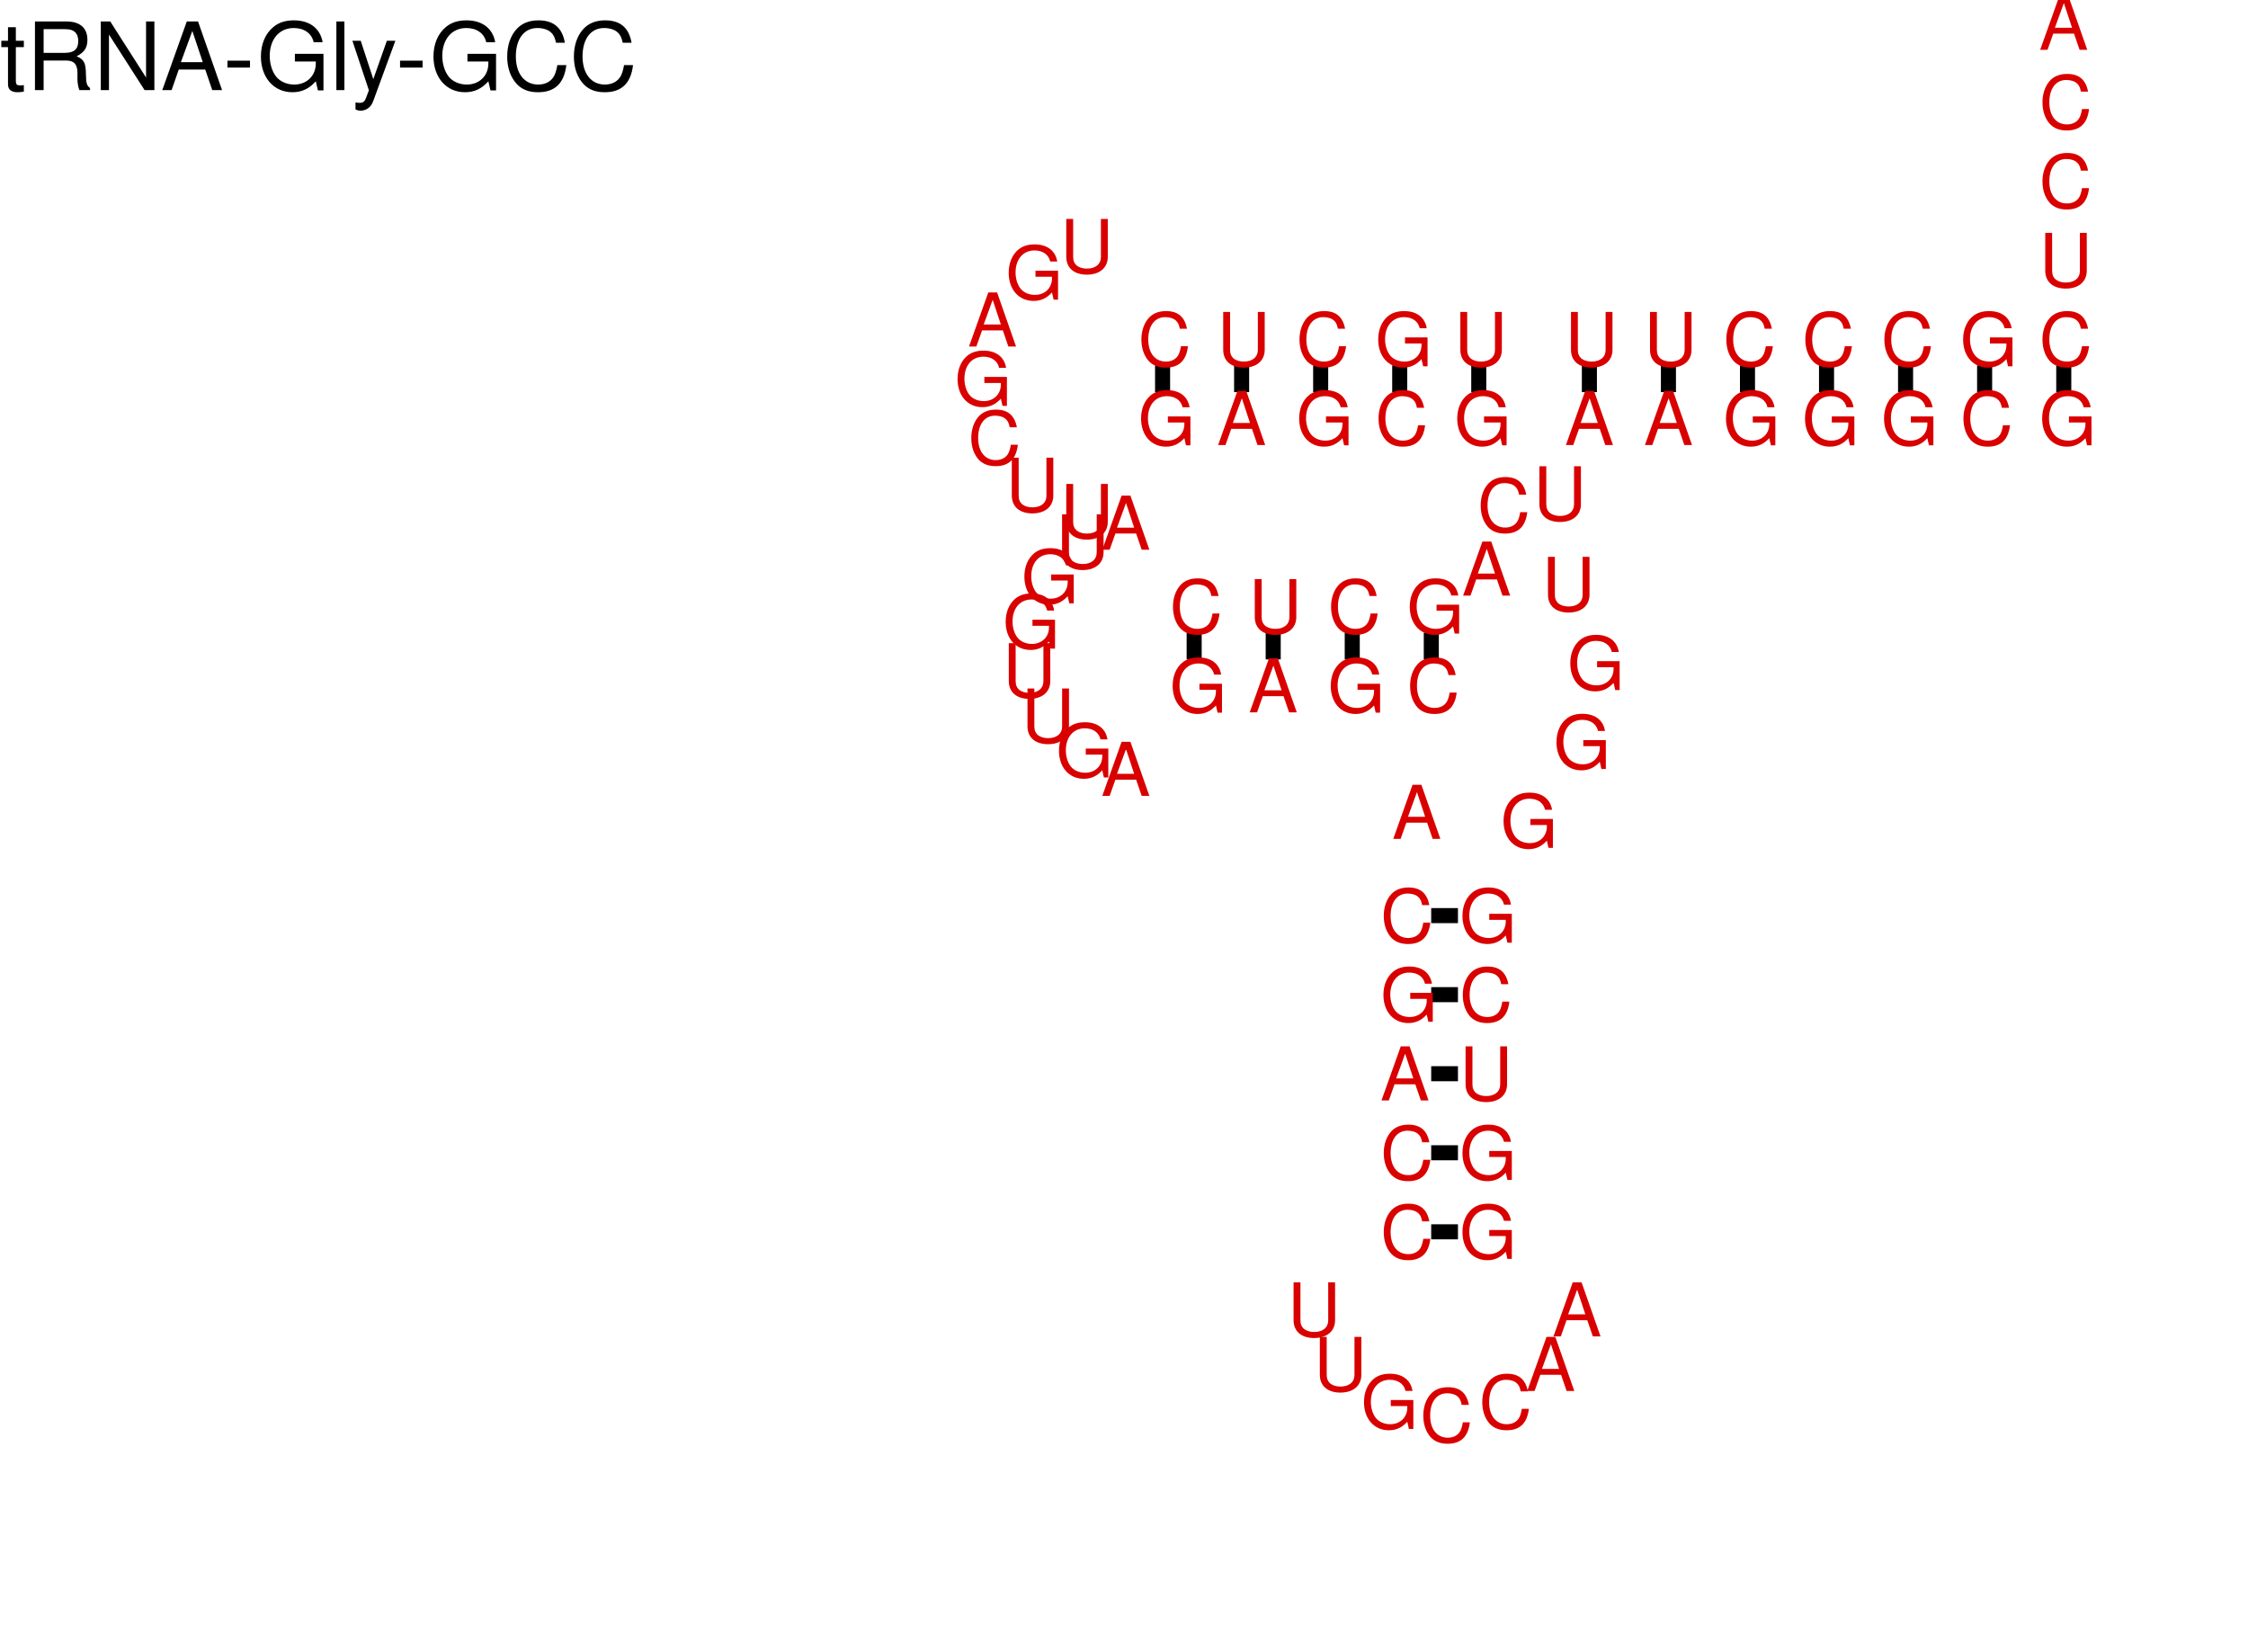
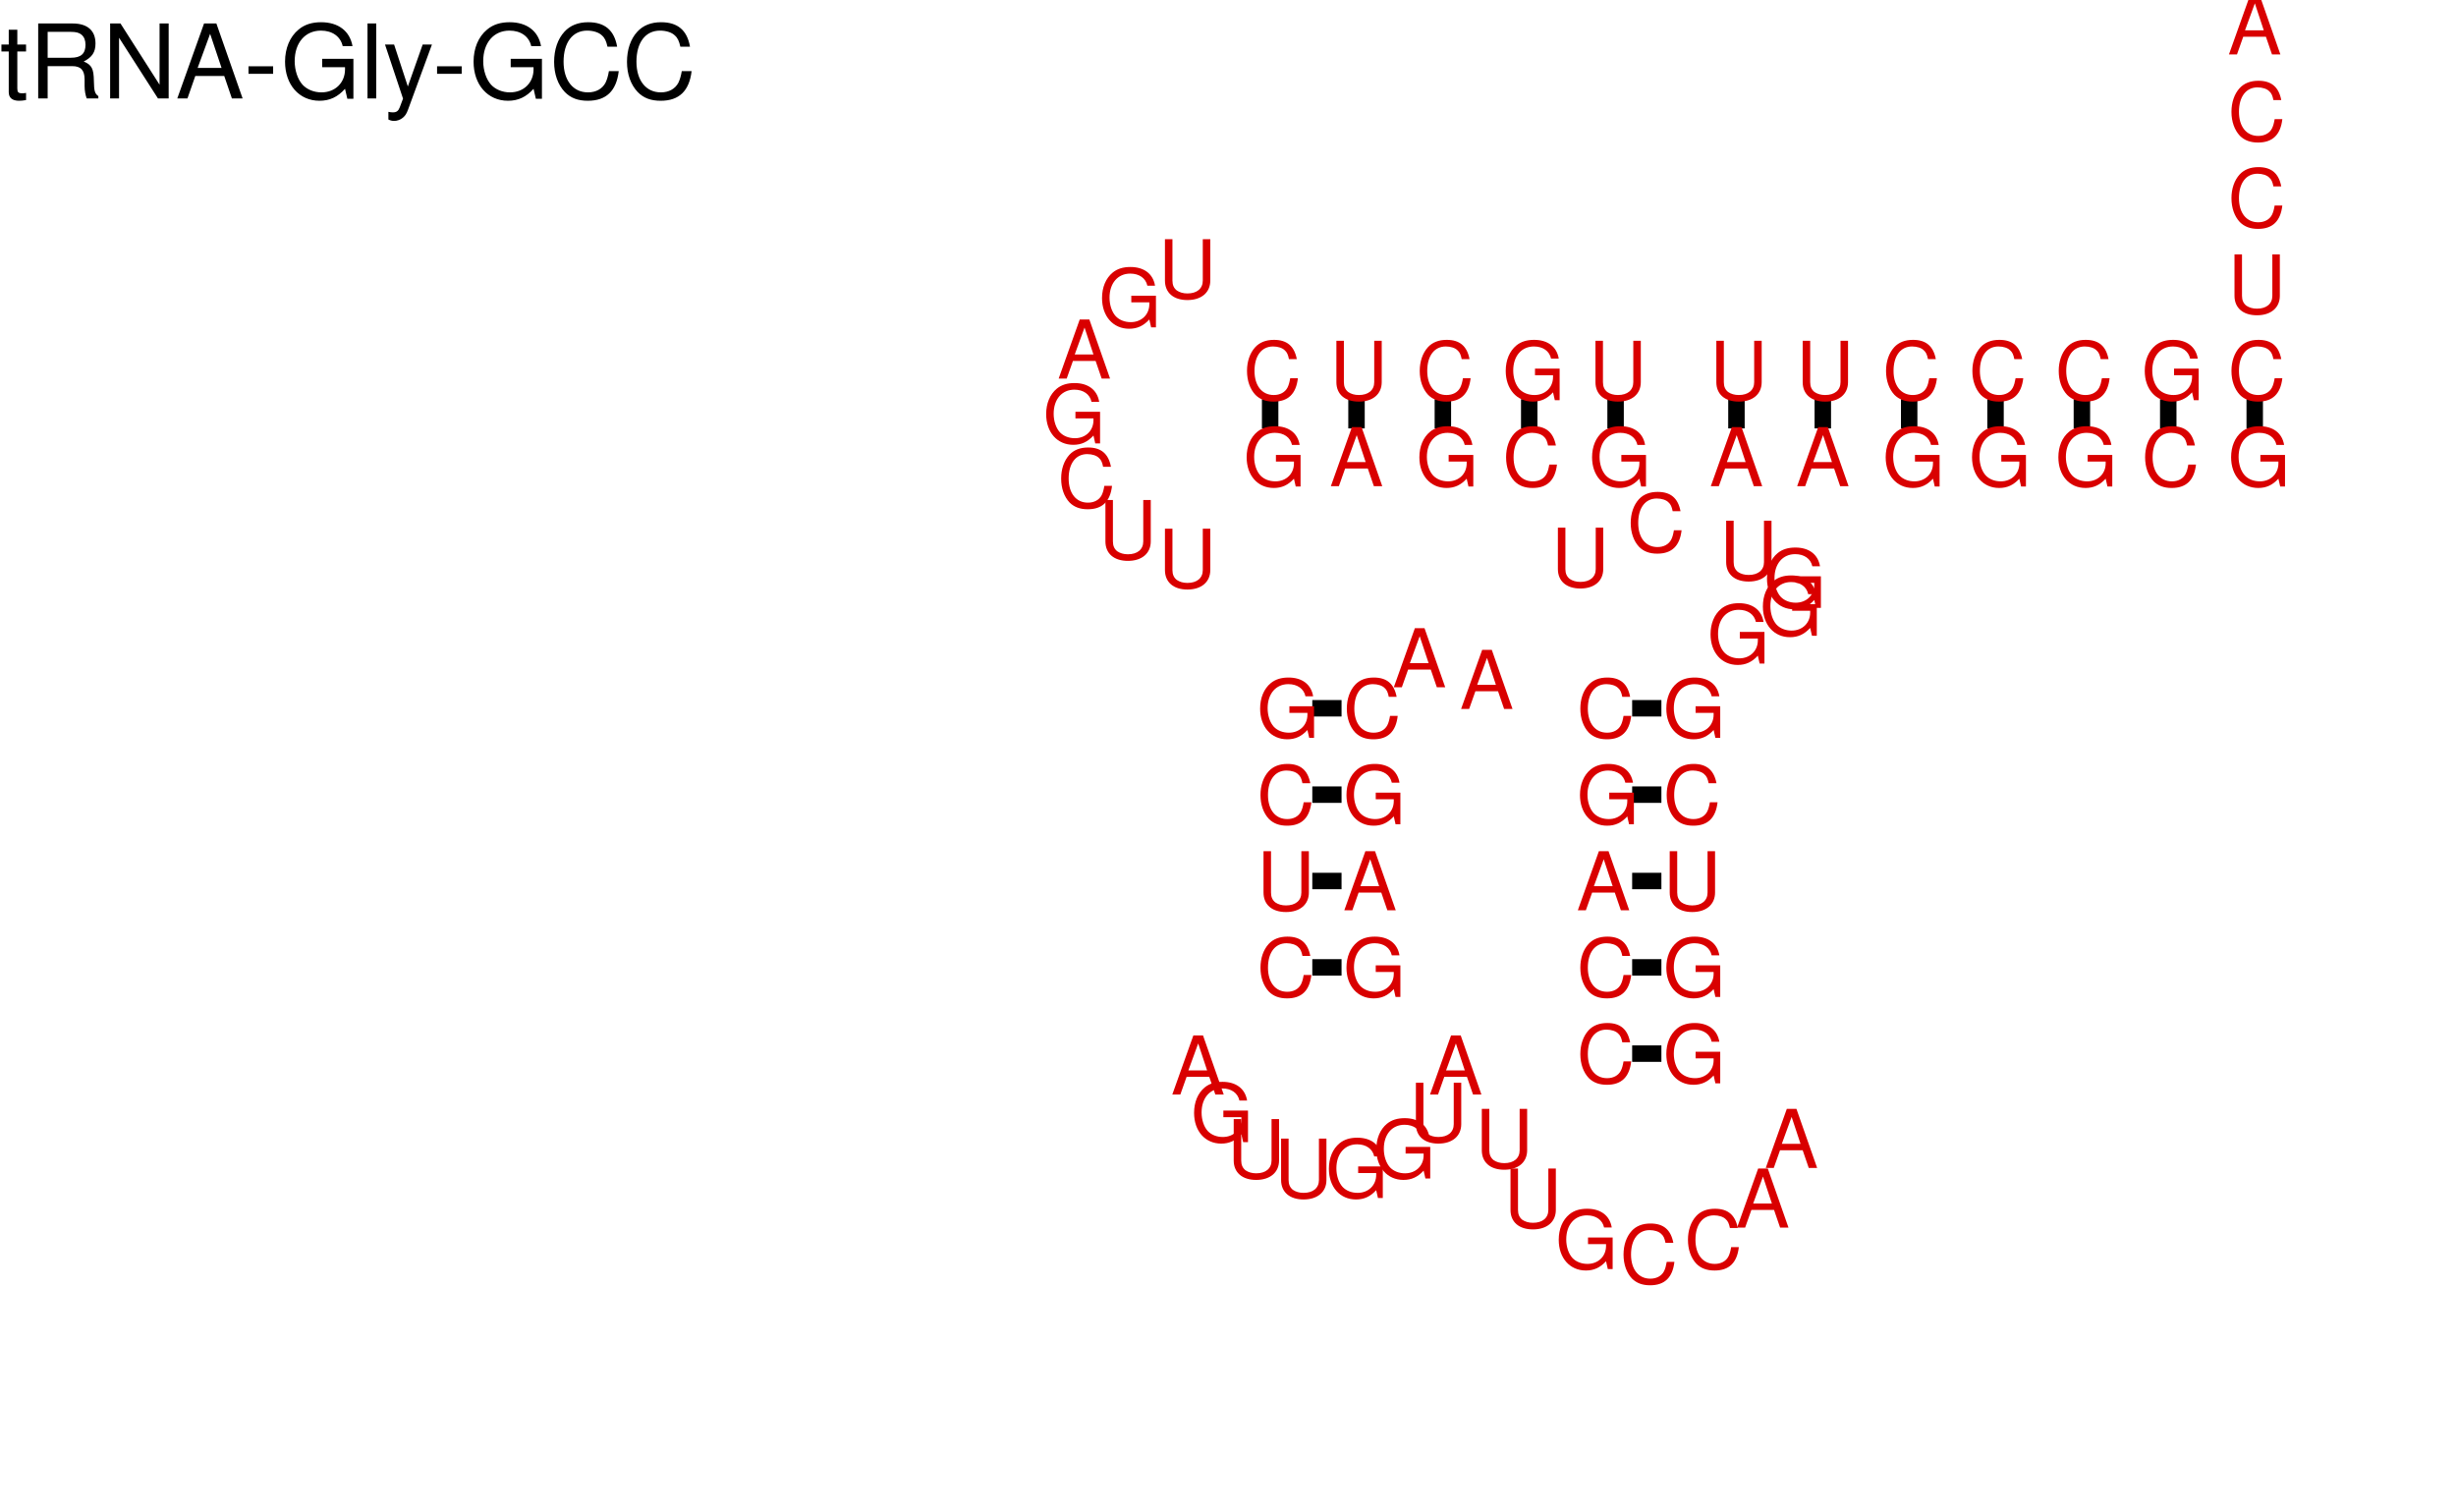
- <svg xmlns="http://www.w3.org/2000/svg" version="1.0" width="215.0" height="157.91" xml:space="preserve">
+ <svg xmlns="http://www.w3.org/2000/svg" version="1.0" width="215.0" height="132.35" xml:space="preserve">
  <text x="0" y="8.616">
    <tspan x="0" y="8.616" fill="#000000" font-variant="normal" font-weight="normal" font-style="normal" font-family="Helvetica, Arial, sans-serif" font-size="9">tRNA-Gly-GCC</tspan>
  </text>
  <path fill="none" stroke="#000000" stroke-width="1.44" stroke-linecap="butt" stroke-linejoin="miter" d="M 197.38 37.5 L 197.38 34.94" />
  <path fill="none" stroke="#000000" stroke-width="1.44" stroke-linecap="butt" stroke-linejoin="miter" d="M 189.81 37.5 L 189.81 34.94" />
  <path fill="none" stroke="#000000" stroke-width="1.44" stroke-linecap="butt" stroke-linejoin="miter" d="M 182.25 37.5 L 182.25 34.94" />
  <path fill="none" stroke="#000000" stroke-width="1.44" stroke-linecap="butt" stroke-linejoin="miter" d="M 174.69 37.5 L 174.69 34.94" />
  <path fill="none" stroke="#000000" stroke-width="1.44" stroke-linecap="butt" stroke-linejoin="miter" d="M 167.13 37.5 L 167.13 34.94" />
  <path fill="none" stroke="#000000" stroke-width="1.44" stroke-linecap="butt" stroke-linejoin="miter" d="M 159.57 37.5 L 159.57 34.94" />
  <path fill="none" stroke="#000000" stroke-width="1.44" stroke-linecap="butt" stroke-linejoin="miter" d="M 152.01 37.5 L 152.01 34.94" />
-   <path fill="none" stroke="#000000" stroke-width="1.44" stroke-linecap="butt" stroke-linejoin="miter" d="M 136.89 60.5 L 136.89 63.06" />
-   <path fill="none" stroke="#000000" stroke-width="1.44" stroke-linecap="butt" stroke-linejoin="miter" d="M 129.33 60.5 L 129.33 63.06" />
-   <path fill="none" stroke="#000000" stroke-width="1.44" stroke-linecap="butt" stroke-linejoin="miter" d="M 121.77 60.5 L 121.77 63.06" />
-   <path fill="none" stroke="#000000" stroke-width="1.44" stroke-linecap="butt" stroke-linejoin="miter" d="M 114.21 60.5 L 114.21 63.06" />
-   <path fill="none" stroke="#000000" stroke-width="1.44" stroke-linecap="butt" stroke-linejoin="miter" d="M 136.88 87.56 L 139.44 87.56" />
-   <path fill="none" stroke="#000000" stroke-width="1.44" stroke-linecap="butt" stroke-linejoin="miter" d="M 136.88 95.12 L 139.44 95.12" />
-   <path fill="none" stroke="#000000" stroke-width="1.44" stroke-linecap="butt" stroke-linejoin="miter" d="M 136.88 102.68 L 139.44 102.68" />
-   <path fill="none" stroke="#000000" stroke-width="1.44" stroke-linecap="butt" stroke-linejoin="miter" d="M 136.88 110.24 L 139.44 110.24" />
-   <path fill="none" stroke="#000000" stroke-width="1.44" stroke-linecap="butt" stroke-linejoin="miter" d="M 136.88 117.8 L 139.44 117.8" />
+   <path fill="none" stroke="#000000" stroke-width="1.44" stroke-linecap="butt" stroke-linejoin="miter" d="M 114.88 62.0 L 117.44 62.0" />
+   <path fill="none" stroke="#000000" stroke-width="1.44" stroke-linecap="butt" stroke-linejoin="miter" d="M 114.88 69.56 L 117.44 69.56" />
+   <path fill="none" stroke="#000000" stroke-width="1.44" stroke-linecap="butt" stroke-linejoin="miter" d="M 114.88 77.12 L 117.44 77.12" />
+   <path fill="none" stroke="#000000" stroke-width="1.44" stroke-linecap="butt" stroke-linejoin="miter" d="M 114.88 84.68 L 117.44 84.68" />
+   <path fill="none" stroke="#000000" stroke-width="1.44" stroke-linecap="butt" stroke-linejoin="miter" d="M 142.88 62.0 L 145.44 62.0" />
+   <path fill="none" stroke="#000000" stroke-width="1.44" stroke-linecap="butt" stroke-linejoin="miter" d="M 142.88 69.56 L 145.44 69.56" />
+   <path fill="none" stroke="#000000" stroke-width="1.44" stroke-linecap="butt" stroke-linejoin="miter" d="M 142.88 77.12 L 145.44 77.12" />
+   <path fill="none" stroke="#000000" stroke-width="1.44" stroke-linecap="butt" stroke-linejoin="miter" d="M 142.88 84.68 L 145.44 84.68" />
+   <path fill="none" stroke="#000000" stroke-width="1.44" stroke-linecap="butt" stroke-linejoin="miter" d="M 142.88 92.23 L 145.44 92.23" />
  <path fill="none" stroke="#000000" stroke-width="1.44" stroke-linecap="butt" stroke-linejoin="miter" d="M 141.43 37.5 L 141.43 34.94" />
  <path fill="none" stroke="#000000" stroke-width="1.44" stroke-linecap="butt" stroke-linejoin="miter" d="M 133.87 37.5 L 133.87 34.94" />
  <path fill="none" stroke="#000000" stroke-width="1.44" stroke-linecap="butt" stroke-linejoin="miter" d="M 126.31 37.5 L 126.31 34.94" />
  <path fill="none" stroke="#000000" stroke-width="1.44" stroke-linecap="butt" stroke-linejoin="miter" d="M 118.75 37.5 L 118.75 34.94" />
  <path fill="none" stroke="#000000" stroke-width="1.44" stroke-linecap="butt" stroke-linejoin="miter" d="M 111.19 37.5 L 111.19 34.94" />
  <text x="195.0" y="42.56">
    <tspan x="195.0" y="42.56" fill="#d90000" font-variant="normal" font-weight="normal" font-style="normal" font-family="Helvetica, Arial, sans-serif" font-size="7.1">G</tspan>
  </text>
  <text x="187.44" y="42.56">
    <tspan x="187.44" y="42.56" fill="#d90000" font-variant="normal" font-weight="normal" font-style="normal" font-family="Helvetica, Arial, sans-serif" font-size="7.1">C</tspan>
  </text>
  <text x="179.88" y="42.56">
    <tspan x="179.88" y="42.56" fill="#d90000" font-variant="normal" font-weight="normal" font-style="normal" font-family="Helvetica, Arial, sans-serif" font-size="7.1">G</tspan>
  </text>
  <text x="172.32" y="42.56">
    <tspan x="172.32" y="42.56" fill="#d90000" font-variant="normal" font-weight="normal" font-style="normal" font-family="Helvetica, Arial, sans-serif" font-size="7.1">G</tspan>
  </text>
  <text x="164.76" y="42.56">
    <tspan x="164.76" y="42.56" fill="#d90000" font-variant="normal" font-weight="normal" font-style="normal" font-family="Helvetica, Arial, sans-serif" font-size="7.1">G</tspan>
  </text>
  <text x="157.2" y="42.56">
    <tspan x="157.2" y="42.56" fill="#d90000" font-variant="normal" font-weight="normal" font-style="normal" font-family="Helvetica, Arial, sans-serif" font-size="7.1">A</tspan>
  </text>
  <text x="149.64" y="42.56">
    <tspan x="149.64" y="42.56" fill="#d90000" font-variant="normal" font-weight="normal" font-style="normal" font-family="Helvetica, Arial, sans-serif" font-size="7.1">A</tspan>
  </text>
-   <text x="146.62" y="49.76">
-     <tspan x="146.62" y="49.76" fill="#d90000" font-variant="normal" font-weight="normal" font-style="normal" font-family="Helvetica, Arial, sans-serif" font-size="7.1">U</tspan>
-   </text>
-   <text x="139.81" y="56.96">
-     <tspan x="139.81" y="56.96" fill="#d90000" font-variant="normal" font-weight="normal" font-style="normal" font-family="Helvetica, Arial, sans-serif" font-size="7.1">A</tspan>
-   </text>
-   <text x="134.52" y="60.56">
-     <tspan x="134.52" y="60.56" fill="#d90000" font-variant="normal" font-weight="normal" font-style="normal" font-family="Helvetica, Arial, sans-serif" font-size="7.1">G</tspan>
-   </text>
-   <text x="126.96" y="60.56">
-     <tspan x="126.96" y="60.56" fill="#d90000" font-variant="normal" font-weight="normal" font-style="normal" font-family="Helvetica, Arial, sans-serif" font-size="7.1">C</tspan>
-   </text>
-   <text x="119.4" y="60.56">
-     <tspan x="119.4" y="60.56" fill="#d90000" font-variant="normal" font-weight="normal" font-style="normal" font-family="Helvetica, Arial, sans-serif" font-size="7.1">U</tspan>
-   </text>
-   <text x="111.84" y="60.56">
-     <tspan x="111.84" y="60.56" fill="#d90000" font-variant="normal" font-weight="normal" font-style="normal" font-family="Helvetica, Arial, sans-serif" font-size="7.1">C</tspan>
-   </text>
-   <text x="105.3" y="76.11">
-     <tspan x="105.3" y="76.11" fill="#d90000" font-variant="normal" font-weight="normal" font-style="normal" font-family="Helvetica, Arial, sans-serif" font-size="7.1">A</tspan>
-   </text>
-   <text x="100.97" y="74.32">
-     <tspan x="100.97" y="74.32" fill="#d90000" font-variant="normal" font-weight="normal" font-style="normal" font-family="Helvetica, Arial, sans-serif" font-size="7.1">G</tspan>
-   </text>
-   <text x="97.66" y="71.01">
-     <tspan x="97.66" y="71.01" fill="#d90000" font-variant="normal" font-weight="normal" font-style="normal" font-family="Helvetica, Arial, sans-serif" font-size="7.1">U</tspan>
-   </text>
-   <text x="95.87" y="66.68">
-     <tspan x="95.87" y="66.68" fill="#d90000" font-variant="normal" font-weight="normal" font-style="normal" font-family="Helvetica, Arial, sans-serif" font-size="7.1">U</tspan>
-   </text>
-   <text x="95.87" y="62.0">
-     <tspan x="95.87" y="62.0" fill="#d90000" font-variant="normal" font-weight="normal" font-style="normal" font-family="Helvetica, Arial, sans-serif" font-size="7.1">G</tspan>
-   </text>
-   <text x="97.66" y="57.67">
-     <tspan x="97.66" y="57.67" fill="#d90000" font-variant="normal" font-weight="normal" font-style="normal" font-family="Helvetica, Arial, sans-serif" font-size="7.1">G</tspan>
-   </text>
-   <text x="100.97" y="54.36">
-     <tspan x="100.97" y="54.36" fill="#d90000" font-variant="normal" font-weight="normal" font-style="normal" font-family="Helvetica, Arial, sans-serif" font-size="7.1">U</tspan>
-   </text>
-   <text x="105.3" y="52.57">
-     <tspan x="105.3" y="52.57" fill="#d90000" font-variant="normal" font-weight="normal" font-style="normal" font-family="Helvetica, Arial, sans-serif" font-size="7.1">A</tspan>
-   </text>
-   <text x="111.84" y="68.12">
-     <tspan x="111.84" y="68.12" fill="#d90000" font-variant="normal" font-weight="normal" font-style="normal" font-family="Helvetica, Arial, sans-serif" font-size="7.1">G</tspan>
-   </text>
-   <text x="119.4" y="68.12">
-     <tspan x="119.4" y="68.12" fill="#d90000" font-variant="normal" font-weight="normal" font-style="normal" font-family="Helvetica, Arial, sans-serif" font-size="7.1">A</tspan>
-   </text>
-   <text x="126.96" y="68.12">
-     <tspan x="126.96" y="68.12" fill="#d90000" font-variant="normal" font-weight="normal" font-style="normal" font-family="Helvetica, Arial, sans-serif" font-size="7.1">G</tspan>
-   </text>
-   <text x="134.52" y="68.12">
-     <tspan x="134.52" y="68.12" fill="#d90000" font-variant="normal" font-weight="normal" font-style="normal" font-family="Helvetica, Arial, sans-serif" font-size="7.1">C</tspan>
-   </text>
-   <text x="133.13" y="80.22">
-     <tspan x="133.13" y="80.22" fill="#d90000" font-variant="normal" font-weight="normal" font-style="normal" font-family="Helvetica, Arial, sans-serif" font-size="7.1">A</tspan>
-   </text>
-   <text x="132.0" y="90.12">
-     <tspan x="132.0" y="90.12" fill="#d90000" font-variant="normal" font-weight="normal" font-style="normal" font-family="Helvetica, Arial, sans-serif" font-size="7.1">C</tspan>
-   </text>
-   <text x="132.0" y="97.68">
-     <tspan x="132.0" y="97.68" fill="#d90000" font-variant="normal" font-weight="normal" font-style="normal" font-family="Helvetica, Arial, sans-serif" font-size="7.1">G</tspan>
-   </text>
-   <text x="132.0" y="105.24">
-     <tspan x="132.0" y="105.24" fill="#d90000" font-variant="normal" font-weight="normal" font-style="normal" font-family="Helvetica, Arial, sans-serif" font-size="7.1">A</tspan>
-   </text>
-   <text x="132.0" y="112.8">
-     <tspan x="132.0" y="112.8" fill="#d90000" font-variant="normal" font-weight="normal" font-style="normal" font-family="Helvetica, Arial, sans-serif" font-size="7.1">C</tspan>
-   </text>
-   <text x="132.0" y="120.36">
-     <tspan x="132.0" y="120.36" fill="#d90000" font-variant="normal" font-weight="normal" font-style="normal" font-family="Helvetica, Arial, sans-serif" font-size="7.1">C</tspan>
-   </text>
-   <text x="123.11" y="127.8">
-     <tspan x="123.11" y="127.8" fill="#d90000" font-variant="normal" font-weight="normal" font-style="normal" font-family="Helvetica, Arial, sans-serif" font-size="7.1">U</tspan>
-   </text>
-   <text x="125.62" y="133.02">
-     <tspan x="125.62" y="133.02" fill="#d90000" font-variant="normal" font-weight="normal" font-style="normal" font-family="Helvetica, Arial, sans-serif" font-size="7.1">U</tspan>
-   </text>
-   <text x="130.14" y="136.62">
-     <tspan x="130.14" y="136.62" fill="#d90000" font-variant="normal" font-weight="normal" font-style="normal" font-family="Helvetica, Arial, sans-serif" font-size="7.1">G</tspan>
-   </text>
-   <text x="135.78" y="137.91">
-     <tspan x="135.78" y="137.91" fill="#d90000" font-variant="normal" font-weight="normal" font-style="normal" font-family="Helvetica, Arial, sans-serif" font-size="7.1">C</tspan>
-   </text>
-   <text x="141.42" y="136.62">
-     <tspan x="141.42" y="136.62" fill="#d90000" font-variant="normal" font-weight="normal" font-style="normal" font-family="Helvetica, Arial, sans-serif" font-size="7.1">C</tspan>
-   </text>
-   <text x="145.94" y="133.02">
-     <tspan x="145.94" y="133.02" fill="#d90000" font-variant="normal" font-weight="normal" font-style="normal" font-family="Helvetica, Arial, sans-serif" font-size="7.1">A</tspan>
-   </text>
-   <text x="148.45" y="127.8">
-     <tspan x="148.45" y="127.8" fill="#d90000" font-variant="normal" font-weight="normal" font-style="normal" font-family="Helvetica, Arial, sans-serif" font-size="7.1">A</tspan>
-   </text>
-   <text x="139.56" y="120.36">
-     <tspan x="139.56" y="120.36" fill="#d90000" font-variant="normal" font-weight="normal" font-style="normal" font-family="Helvetica, Arial, sans-serif" font-size="7.1">G</tspan>
-   </text>
-   <text x="139.56" y="112.8">
-     <tspan x="139.56" y="112.8" fill="#d90000" font-variant="normal" font-weight="normal" font-style="normal" font-family="Helvetica, Arial, sans-serif" font-size="7.1">G</tspan>
-   </text>
-   <text x="139.56" y="105.24">
-     <tspan x="139.56" y="105.24" fill="#d90000" font-variant="normal" font-weight="normal" font-style="normal" font-family="Helvetica, Arial, sans-serif" font-size="7.1">U</tspan>
-   </text>
-   <text x="139.56" y="97.68">
-     <tspan x="139.56" y="97.68" fill="#d90000" font-variant="normal" font-weight="normal" font-style="normal" font-family="Helvetica, Arial, sans-serif" font-size="7.1">C</tspan>
-   </text>
-   <text x="139.56" y="90.12">
-     <tspan x="139.56" y="90.12" fill="#d90000" font-variant="normal" font-weight="normal" font-style="normal" font-family="Helvetica, Arial, sans-serif" font-size="7.1">G</tspan>
-   </text>
-   <text x="143.49" y="81.05">
-     <tspan x="143.49" y="81.05" fill="#d90000" font-variant="normal" font-weight="normal" font-style="normal" font-family="Helvetica, Arial, sans-serif" font-size="7.1">G</tspan>
-   </text>
-   <text x="148.55" y="73.51">
-     <tspan x="148.55" y="73.51" fill="#d90000" font-variant="normal" font-weight="normal" font-style="normal" font-family="Helvetica, Arial, sans-serif" font-size="7.1">G</tspan>
-   </text>
-   <text x="149.87" y="65.96">
-     <tspan x="149.87" y="65.96" fill="#d90000" font-variant="normal" font-weight="normal" font-style="normal" font-family="Helvetica, Arial, sans-serif" font-size="7.1">G</tspan>
-   </text>
-   <text x="147.44" y="58.42">
-     <tspan x="147.44" y="58.42" fill="#d90000" font-variant="normal" font-weight="normal" font-style="normal" font-family="Helvetica, Arial, sans-serif" font-size="7.1">U</tspan>
-   </text>
-   <text x="141.27" y="50.87">
-     <tspan x="141.27" y="50.87" fill="#d90000" font-variant="normal" font-weight="normal" font-style="normal" font-family="Helvetica, Arial, sans-serif" font-size="7.1">C</tspan>
+   <text x="135.77" y="51.36">
+     <tspan x="135.77" y="51.36" fill="#d90000" font-variant="normal" font-weight="normal" font-style="normal" font-family="Helvetica, Arial, sans-serif" font-size="7.1">U</tspan>
+   </text>
+   <text x="121.89" y="60.16">
+     <tspan x="121.89" y="60.16" fill="#d90000" font-variant="normal" font-weight="normal" font-style="normal" font-family="Helvetica, Arial, sans-serif" font-size="7.1">A</tspan>
+   </text>
+   <text x="110.0" y="64.56">
+     <tspan x="110.0" y="64.56" fill="#d90000" font-variant="normal" font-weight="normal" font-style="normal" font-family="Helvetica, Arial, sans-serif" font-size="7.1">G</tspan>
+   </text>
+   <text x="110.0" y="72.12">
+     <tspan x="110.0" y="72.12" fill="#d90000" font-variant="normal" font-weight="normal" font-style="normal" font-family="Helvetica, Arial, sans-serif" font-size="7.1">C</tspan>
+   </text>
+   <text x="110.0" y="79.68">
+     <tspan x="110.0" y="79.68" fill="#d90000" font-variant="normal" font-weight="normal" font-style="normal" font-family="Helvetica, Arial, sans-serif" font-size="7.1">U</tspan>
+   </text>
+   <text x="110.0" y="87.24">
+     <tspan x="110.0" y="87.24" fill="#d90000" font-variant="normal" font-weight="normal" font-style="normal" font-family="Helvetica, Arial, sans-serif" font-size="7.1">C</tspan>
+   </text>
+   <text x="102.5" y="95.81">
+     <tspan x="102.5" y="95.81" fill="#d90000" font-variant="normal" font-weight="normal" font-style="normal" font-family="Helvetica, Arial, sans-serif" font-size="7.1">A</tspan>
+   </text>
+   <text x="104.22" y="99.95">
+     <tspan x="104.22" y="99.95" fill="#d90000" font-variant="normal" font-weight="normal" font-style="normal" font-family="Helvetica, Arial, sans-serif" font-size="7.1">G</tspan>
+   </text>
+   <text x="107.39" y="103.13">
+     <tspan x="107.39" y="103.13" fill="#d90000" font-variant="normal" font-weight="normal" font-style="normal" font-family="Helvetica, Arial, sans-serif" font-size="7.1">U</tspan>
+   </text>
+   <text x="111.54" y="104.84">
+     <tspan x="111.54" y="104.84" fill="#d90000" font-variant="normal" font-weight="normal" font-style="normal" font-family="Helvetica, Arial, sans-serif" font-size="7.1">U</tspan>
+   </text>
+   <text x="116.02" y="104.84">
+     <tspan x="116.02" y="104.84" fill="#d90000" font-variant="normal" font-weight="normal" font-style="normal" font-family="Helvetica, Arial, sans-serif" font-size="7.1">G</tspan>
+   </text>
+   <text x="120.17" y="103.13">
+     <tspan x="120.17" y="103.13" fill="#d90000" font-variant="normal" font-weight="normal" font-style="normal" font-family="Helvetica, Arial, sans-serif" font-size="7.1">G</tspan>
+   </text>
+   <text x="123.34" y="99.95">
+     <tspan x="123.34" y="99.95" fill="#d90000" font-variant="normal" font-weight="normal" font-style="normal" font-family="Helvetica, Arial, sans-serif" font-size="7.1">U</tspan>
+   </text>
+   <text x="125.06" y="95.81">
+     <tspan x="125.06" y="95.81" fill="#d90000" font-variant="normal" font-weight="normal" font-style="normal" font-family="Helvetica, Arial, sans-serif" font-size="7.1">A</tspan>
+   </text>
+   <text x="117.56" y="87.24">
+     <tspan x="117.56" y="87.24" fill="#d90000" font-variant="normal" font-weight="normal" font-style="normal" font-family="Helvetica, Arial, sans-serif" font-size="7.1">G</tspan>
+   </text>
+   <text x="117.56" y="79.68">
+     <tspan x="117.56" y="79.68" fill="#d90000" font-variant="normal" font-weight="normal" font-style="normal" font-family="Helvetica, Arial, sans-serif" font-size="7.1">A</tspan>
+   </text>
+   <text x="117.56" y="72.12">
+     <tspan x="117.56" y="72.12" fill="#d90000" font-variant="normal" font-weight="normal" font-style="normal" font-family="Helvetica, Arial, sans-serif" font-size="7.1">G</tspan>
+   </text>
+   <text x="117.56" y="64.56">
+     <tspan x="117.56" y="64.56" fill="#d90000" font-variant="normal" font-weight="normal" font-style="normal" font-family="Helvetica, Arial, sans-serif" font-size="7.1">C</tspan>
+   </text>
+   <text x="127.78" y="62.06">
+     <tspan x="127.78" y="62.06" fill="#d90000" font-variant="normal" font-weight="normal" font-style="normal" font-family="Helvetica, Arial, sans-serif" font-size="7.1">A</tspan>
+   </text>
+   <text x="138.0" y="64.56">
+     <tspan x="138.0" y="64.56" fill="#d90000" font-variant="normal" font-weight="normal" font-style="normal" font-family="Helvetica, Arial, sans-serif" font-size="7.1">C</tspan>
+   </text>
+   <text x="138.0" y="72.12">
+     <tspan x="138.0" y="72.12" fill="#d90000" font-variant="normal" font-weight="normal" font-style="normal" font-family="Helvetica, Arial, sans-serif" font-size="7.1">G</tspan>
+   </text>
+   <text x="138.0" y="79.68">
+     <tspan x="138.0" y="79.68" fill="#d90000" font-variant="normal" font-weight="normal" font-style="normal" font-family="Helvetica, Arial, sans-serif" font-size="7.1">A</tspan>
+   </text>
+   <text x="138.0" y="87.24">
+     <tspan x="138.0" y="87.24" fill="#d90000" font-variant="normal" font-weight="normal" font-style="normal" font-family="Helvetica, Arial, sans-serif" font-size="7.1">C</tspan>
+   </text>
+   <text x="138.0" y="94.8">
+     <tspan x="138.0" y="94.8" fill="#d90000" font-variant="normal" font-weight="normal" font-style="normal" font-family="Helvetica, Arial, sans-serif" font-size="7.1">C</tspan>
+   </text>
+   <text x="129.11" y="102.24">
+     <tspan x="129.11" y="102.24" fill="#d90000" font-variant="normal" font-weight="normal" font-style="normal" font-family="Helvetica, Arial, sans-serif" font-size="7.1">U</tspan>
+   </text>
+   <text x="131.62" y="107.46">
+     <tspan x="131.62" y="107.46" fill="#d90000" font-variant="normal" font-weight="normal" font-style="normal" font-family="Helvetica, Arial, sans-serif" font-size="7.1">U</tspan>
+   </text>
+   <text x="136.14" y="111.06">
+     <tspan x="136.14" y="111.06" fill="#d90000" font-variant="normal" font-weight="normal" font-style="normal" font-family="Helvetica, Arial, sans-serif" font-size="7.1">G</tspan>
+   </text>
+   <text x="141.78" y="112.35">
+     <tspan x="141.78" y="112.35" fill="#d90000" font-variant="normal" font-weight="normal" font-style="normal" font-family="Helvetica, Arial, sans-serif" font-size="7.1">C</tspan>
+   </text>
+   <text x="147.42" y="111.06">
+     <tspan x="147.42" y="111.06" fill="#d90000" font-variant="normal" font-weight="normal" font-style="normal" font-family="Helvetica, Arial, sans-serif" font-size="7.1">C</tspan>
+   </text>
+   <text x="151.94" y="107.46">
+     <tspan x="151.94" y="107.46" fill="#d90000" font-variant="normal" font-weight="normal" font-style="normal" font-family="Helvetica, Arial, sans-serif" font-size="7.1">A</tspan>
+   </text>
+   <text x="154.45" y="102.24">
+     <tspan x="154.45" y="102.24" fill="#d90000" font-variant="normal" font-weight="normal" font-style="normal" font-family="Helvetica, Arial, sans-serif" font-size="7.1">A</tspan>
+   </text>
+   <text x="145.56" y="94.8">
+     <tspan x="145.56" y="94.8" fill="#d90000" font-variant="normal" font-weight="normal" font-style="normal" font-family="Helvetica, Arial, sans-serif" font-size="7.1">G</tspan>
+   </text>
+   <text x="145.56" y="87.24">
+     <tspan x="145.56" y="87.24" fill="#d90000" font-variant="normal" font-weight="normal" font-style="normal" font-family="Helvetica, Arial, sans-serif" font-size="7.1">G</tspan>
+   </text>
+   <text x="145.56" y="79.68">
+     <tspan x="145.56" y="79.68" fill="#d90000" font-variant="normal" font-weight="normal" font-style="normal" font-family="Helvetica, Arial, sans-serif" font-size="7.1">U</tspan>
+   </text>
+   <text x="145.56" y="72.12">
+     <tspan x="145.56" y="72.12" fill="#d90000" font-variant="normal" font-weight="normal" font-style="normal" font-family="Helvetica, Arial, sans-serif" font-size="7.1">C</tspan>
+   </text>
+   <text x="145.56" y="64.56">
+     <tspan x="145.56" y="64.56" fill="#d90000" font-variant="normal" font-weight="normal" font-style="normal" font-family="Helvetica, Arial, sans-serif" font-size="7.1">G</tspan>
+   </text>
+   <text x="149.43" y="58.05">
+     <tspan x="149.43" y="58.05" fill="#d90000" font-variant="normal" font-weight="normal" font-style="normal" font-family="Helvetica, Arial, sans-serif" font-size="7.1">G</tspan>
+   </text>
+   <text x="154.01" y="55.62">
+     <tspan x="154.01" y="55.62" fill="#d90000" font-variant="normal" font-weight="normal" font-style="normal" font-family="Helvetica, Arial, sans-serif" font-size="7.1">G</tspan>
+   </text>
+   <text x="154.37" y="53.18">
+     <tspan x="154.37" y="53.18" fill="#d90000" font-variant="normal" font-weight="normal" font-style="normal" font-family="Helvetica, Arial, sans-serif" font-size="7.1">G</tspan>
+   </text>
+   <text x="150.5" y="50.75">
+     <tspan x="150.5" y="50.75" fill="#d90000" font-variant="normal" font-weight="normal" font-style="normal" font-family="Helvetica, Arial, sans-serif" font-size="7.1">U</tspan>
+   </text>
+   <text x="142.41" y="48.31">
+     <tspan x="142.41" y="48.31" fill="#d90000" font-variant="normal" font-weight="normal" font-style="normal" font-family="Helvetica, Arial, sans-serif" font-size="7.1">C</tspan>
  </text>
  <text x="139.06" y="42.56">
    <tspan x="139.06" y="42.56" fill="#d90000" font-variant="normal" font-weight="normal" font-style="normal" font-family="Helvetica, Arial, sans-serif" font-size="7.1">G</tspan>
  </text>
  <text x="131.5" y="42.56">
    <tspan x="131.5" y="42.56" fill="#d90000" font-variant="normal" font-weight="normal" font-style="normal" font-family="Helvetica, Arial, sans-serif" font-size="7.1">C</tspan>
  </text>
  <text x="123.94" y="42.56">
    <tspan x="123.94" y="42.56" fill="#d90000" font-variant="normal" font-weight="normal" font-style="normal" font-family="Helvetica, Arial, sans-serif" font-size="7.1">G</tspan>
  </text>
  <text x="116.38" y="42.56">
    <tspan x="116.38" y="42.56" fill="#d90000" font-variant="normal" font-weight="normal" font-style="normal" font-family="Helvetica, Arial, sans-serif" font-size="7.1">A</tspan>
  </text>
  <text x="108.82" y="42.56">
    <tspan x="108.82" y="42.56" fill="#d90000" font-variant="normal" font-weight="normal" font-style="normal" font-family="Helvetica, Arial, sans-serif" font-size="7.1">G</tspan>
  </text>
  <text x="101.37" y="51.45">
    <tspan x="101.37" y="51.45" fill="#d90000" font-variant="normal" font-weight="normal" font-style="normal" font-family="Helvetica, Arial, sans-serif" font-size="7.1">U</tspan>
  </text>
  <text x="96.16" y="48.94">
    <tspan x="96.16" y="48.94" fill="#d90000" font-variant="normal" font-weight="normal" font-style="normal" font-family="Helvetica, Arial, sans-serif" font-size="7.1">U</tspan>
  </text>
  <text x="92.55" y="44.42">
    <tspan x="92.55" y="44.42" fill="#d90000" font-variant="normal" font-weight="normal" font-style="normal" font-family="Helvetica, Arial, sans-serif" font-size="7.1">C</tspan>
  </text>
  <text x="91.27" y="38.78">
    <tspan x="91.27" y="38.78" fill="#d90000" font-variant="normal" font-weight="normal" font-style="normal" font-family="Helvetica, Arial, sans-serif" font-size="7.1">G</tspan>
  </text>
  <text x="92.55" y="33.14">
    <tspan x="92.55" y="33.14" fill="#d90000" font-variant="normal" font-weight="normal" font-style="normal" font-family="Helvetica, Arial, sans-serif" font-size="7.1">A</tspan>
  </text>
  <text x="96.16" y="28.62">
    <tspan x="96.16" y="28.62" fill="#d90000" font-variant="normal" font-weight="normal" font-style="normal" font-family="Helvetica, Arial, sans-serif" font-size="7.1">G</tspan>
  </text>
  <text x="101.37" y="26.11">
    <tspan x="101.37" y="26.11" fill="#d90000" font-variant="normal" font-weight="normal" font-style="normal" font-family="Helvetica, Arial, sans-serif" font-size="7.1">U</tspan>
  </text>
  <text x="108.82" y="35.0">
    <tspan x="108.82" y="35.0" fill="#d90000" font-variant="normal" font-weight="normal" font-style="normal" font-family="Helvetica, Arial, sans-serif" font-size="7.1">C</tspan>
  </text>
  <text x="116.38" y="35.0">
    <tspan x="116.38" y="35.0" fill="#d90000" font-variant="normal" font-weight="normal" font-style="normal" font-family="Helvetica, Arial, sans-serif" font-size="7.1">U</tspan>
  </text>
  <text x="123.94" y="35.0">
    <tspan x="123.94" y="35.0" fill="#d90000" font-variant="normal" font-weight="normal" font-style="normal" font-family="Helvetica, Arial, sans-serif" font-size="7.1">C</tspan>
  </text>
  <text x="131.5" y="35.0">
    <tspan x="131.5" y="35.0" fill="#d90000" font-variant="normal" font-weight="normal" font-style="normal" font-family="Helvetica, Arial, sans-serif" font-size="7.1">G</tspan>
  </text>
  <text x="139.06" y="35.0">
    <tspan x="139.06" y="35.0" fill="#d90000" font-variant="normal" font-weight="normal" font-style="normal" font-family="Helvetica, Arial, sans-serif" font-size="7.1">U</tspan>
  </text>
  <text x="149.64" y="35.0">
    <tspan x="149.64" y="35.0" fill="#d90000" font-variant="normal" font-weight="normal" font-style="normal" font-family="Helvetica, Arial, sans-serif" font-size="7.1">U</tspan>
  </text>
  <text x="157.2" y="35.0">
    <tspan x="157.2" y="35.0" fill="#d90000" font-variant="normal" font-weight="normal" font-style="normal" font-family="Helvetica, Arial, sans-serif" font-size="7.1">U</tspan>
  </text>
  <text x="164.76" y="35.0">
    <tspan x="164.76" y="35.0" fill="#d90000" font-variant="normal" font-weight="normal" font-style="normal" font-family="Helvetica, Arial, sans-serif" font-size="7.1">C</tspan>
  </text>
  <text x="172.32" y="35.0">
    <tspan x="172.32" y="35.0" fill="#d90000" font-variant="normal" font-weight="normal" font-style="normal" font-family="Helvetica, Arial, sans-serif" font-size="7.1">C</tspan>
  </text>
  <text x="179.88" y="35.0">
    <tspan x="179.88" y="35.0" fill="#d90000" font-variant="normal" font-weight="normal" font-style="normal" font-family="Helvetica, Arial, sans-serif" font-size="7.1">C</tspan>
  </text>
  <text x="187.44" y="35.0">
    <tspan x="187.44" y="35.0" fill="#d90000" font-variant="normal" font-weight="normal" font-style="normal" font-family="Helvetica, Arial, sans-serif" font-size="7.1">G</tspan>
  </text>
  <text x="195.0" y="35.0">
    <tspan x="195.0" y="35.0" fill="#d90000" font-variant="normal" font-weight="normal" font-style="normal" font-family="Helvetica, Arial, sans-serif" font-size="7.1">C</tspan>
  </text>
  <text x="195.0" y="27.44">
    <tspan x="195.0" y="27.44" fill="#d90000" font-variant="normal" font-weight="normal" font-style="normal" font-family="Helvetica, Arial, sans-serif" font-size="7.1">U</tspan>
  </text>
  <text x="195.0" y="19.88">
    <tspan x="195.0" y="19.88" fill="#d90000" font-variant="normal" font-weight="normal" font-style="normal" font-family="Helvetica, Arial, sans-serif" font-size="7.1">C</tspan>
  </text>
  <text x="195.0" y="12.32">
    <tspan x="195.0" y="12.32" fill="#d90000" font-variant="normal" font-weight="normal" font-style="normal" font-family="Helvetica, Arial, sans-serif" font-size="7.1">C</tspan>
  </text>
  <text x="195.0" y="4.76">
    <tspan x="195.0" y="4.76" fill="#d90000" font-variant="normal" font-weight="normal" font-style="normal" font-family="Helvetica, Arial, sans-serif" font-size="7.1">A</tspan>
  </text>
</svg>
